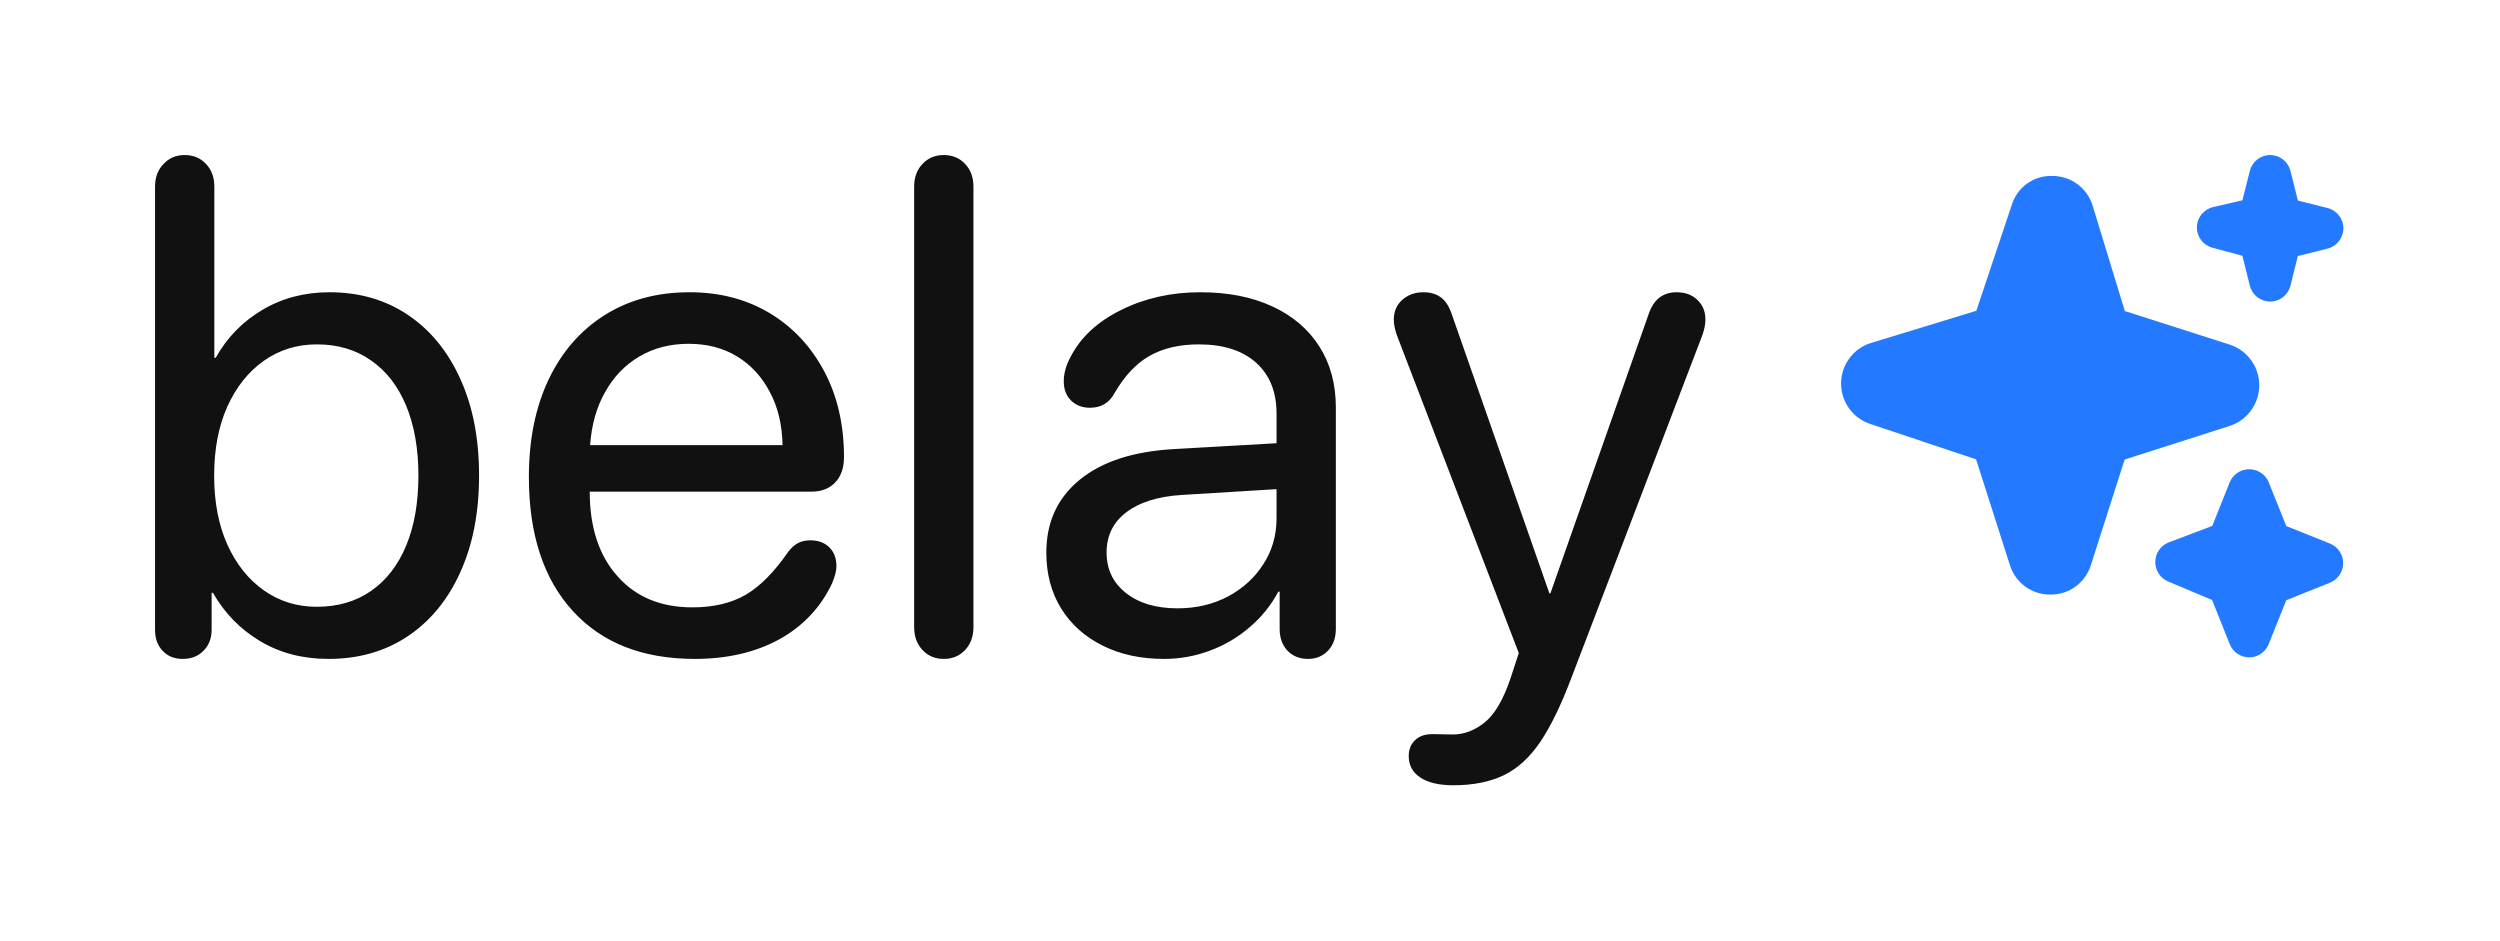
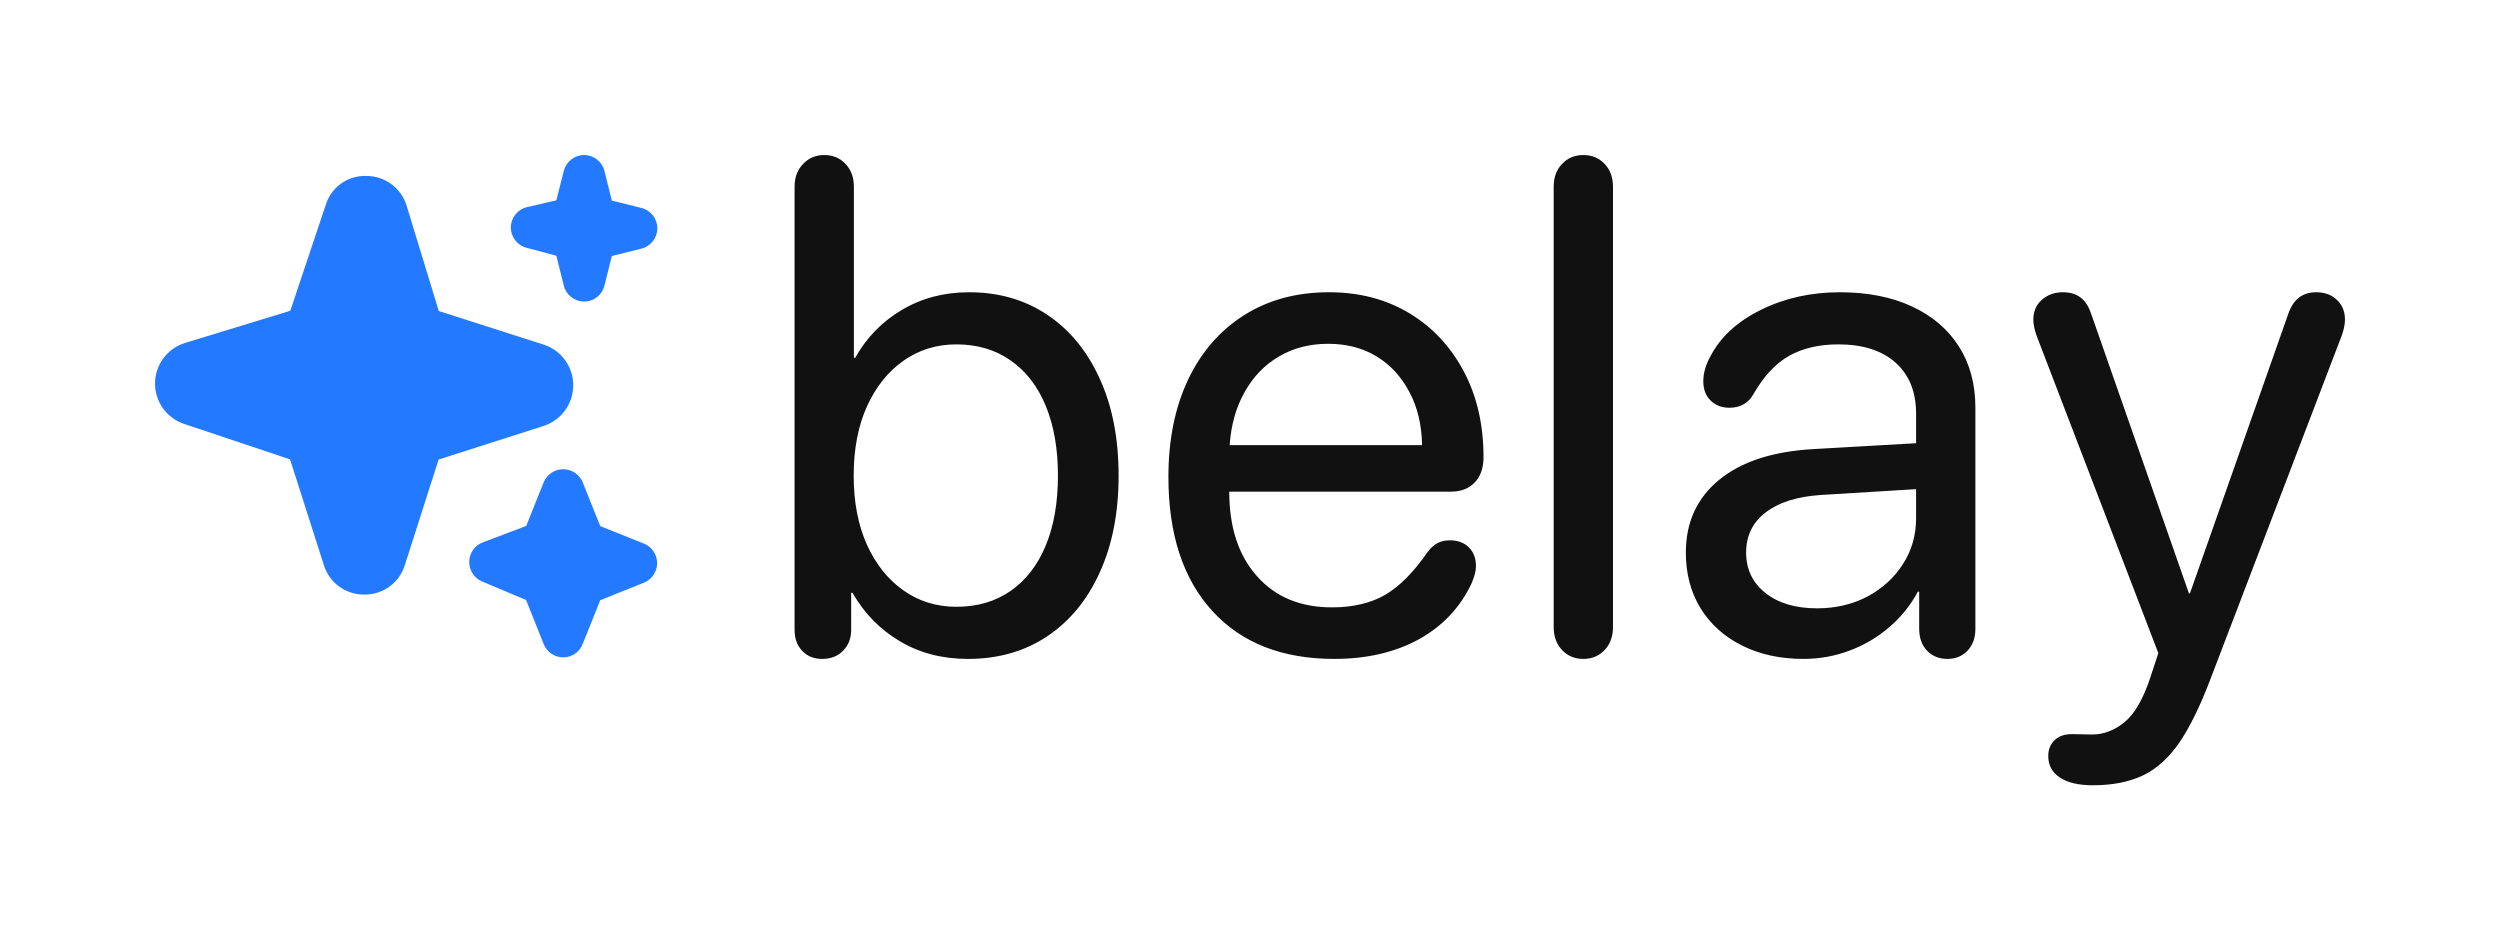
<svg xmlns="http://www.w3.org/2000/svg" viewBox="0 0 129.00 48.52" width="129.00" height="48.52" role="img" aria-label="Belay">
-   <path transform="translate(5.86 33.68) scale(1 -1)" fill="#111111" d="M3.57 -0.32Q2.92 -0.32 2.53 0.10Q2.14 0.51 2.14 1.18L2.14 24.05Q2.14 24.77 2.58 25.22Q3.01 25.68 3.67 25.68Q4.34 25.68 4.77 25.22Q5.20 24.77 5.20 24.05L5.20 15.22L5.27 15.22Q6.15 16.79 7.68 17.69Q9.21 18.60 11.14 18.60Q13.45 18.60 15.19 17.43Q16.93 16.26 17.89 14.13Q18.86 12.01 18.86 9.14Q18.86 6.28 17.89 4.15Q16.93 2.02 15.18 0.85Q13.43 -0.32 11.09 -0.32Q9.09 -0.32 7.56 0.60Q6.03 1.51 5.13 3.09L5.06 3.09L5.06 1.18Q5.06 0.53 4.65 0.11Q4.24 -0.32 3.57 -0.32ZM10.49 2.37Q12.11 2.37 13.29 3.19Q14.47 4.01 15.10 5.53Q15.73 7.05 15.73 9.14Q15.73 11.21 15.10 12.74Q14.47 14.26 13.29 15.08Q12.11 15.91 10.49 15.91Q8.95 15.91 7.75 15.06Q6.56 14.22 5.87 12.70Q5.19 11.18 5.19 9.14Q5.19 7.10 5.87 5.58Q6.56 4.06 7.75 3.22Q8.95 2.37 10.49 2.37ZM29.99 -0.32Q25.95 -0.32 23.69 2.16Q21.43 4.64 21.43 9.07Q21.43 11.95 22.45 14.10Q23.47 16.24 25.34 17.42Q27.21 18.60 29.72 18.60Q32.06 18.60 33.86 17.52Q35.65 16.44 36.67 14.52Q37.69 12.60 37.69 10.09Q37.69 9.26 37.24 8.79Q36.79 8.31 36.00 8.31L24.57 8.31Q24.57 8.31 24.57 8.31Q24.57 8.31 24.57 8.31Q24.57 5.55 26.00 3.95Q27.42 2.34 29.87 2.34Q31.50 2.34 32.62 2.99Q33.73 3.64 34.80 5.19Q35.05 5.52 35.32 5.66Q35.60 5.80 35.95 5.80Q36.56 5.80 36.93 5.44Q37.30 5.08 37.30 4.46Q37.30 4.11 37.07 3.57Q36.19 1.71 34.35 0.69Q32.50 -0.32 29.99 -0.32ZM24.59 10.71L34.52 10.71Q34.49 12.29 33.86 13.46Q33.24 14.64 32.17 15.29Q31.10 15.94 29.67 15.94Q28.25 15.94 27.14 15.29Q26.03 14.64 25.37 13.46Q24.70 12.29 24.59 10.71ZM42.84 -0.32Q42.17 -0.32 41.74 0.14Q41.31 0.60 41.31 1.32L41.31 24.05Q41.31 24.77 41.74 25.22Q42.17 25.68 42.84 25.68Q43.51 25.68 43.94 25.22Q44.37 24.77 44.37 24.05L44.37 1.32Q44.37 0.60 43.94 0.14Q43.51 -0.32 42.84 -0.32ZM54.21 -0.32Q52.40 -0.32 51.03 0.37Q49.66 1.05 48.89 2.29Q48.13 3.53 48.13 5.17Q48.13 7.52 49.86 8.93Q51.59 10.34 54.76 10.51L60.01 10.81L60.01 12.34Q60.01 14.01 58.96 14.96Q57.90 15.91 56.00 15.91Q54.51 15.91 53.46 15.32Q52.42 14.73 51.64 13.38Q51.24 12.64 50.38 12.64Q49.78 12.64 49.40 13.02Q49.03 13.39 49.03 14.01Q49.03 14.62 49.39 15.28Q50.17 16.79 52.00 17.69Q53.84 18.60 56.07 18.60Q58.22 18.60 59.79 17.87Q61.37 17.14 62.22 15.80Q63.07 14.47 63.07 12.64L63.07 1.23Q63.07 0.54 62.67 0.11Q62.26 -0.32 61.63 -0.32Q60.98 -0.32 60.57 0.11Q60.17 0.54 60.17 1.23Q60.17 1.71 60.17 2.19Q60.17 2.67 60.17 3.15L60.10 3.15Q59.55 2.11 58.64 1.33Q57.73 0.54 56.58 0.11Q55.44 -0.32 54.21 -0.32ZM54.90 2.29Q56.34 2.29 57.50 2.90Q58.66 3.52 59.33 4.57Q60.01 5.62 60.01 6.94L60.01 8.44L55.11 8.14Q53.26 8.02 52.25 7.24Q51.24 6.47 51.24 5.17Q51.24 3.87 52.24 3.08Q53.24 2.29 54.90 2.29ZM69.13 -6.84Q68.03 -6.84 67.43 -6.44Q66.83 -6.05 66.83 -5.33Q66.83 -4.82 67.16 -4.51Q67.48 -4.20 68.06 -4.20Q68.40 -4.20 68.57 -4.21Q68.75 -4.22 69.10 -4.22Q69.98 -4.22 70.76 -3.59Q71.54 -2.95 72.09 -1.30L72.51 -0.02L66.22 16.38Q66.06 16.84 66.06 17.19Q66.06 17.82 66.50 18.21Q66.94 18.60 67.59 18.60Q68.13 18.60 68.48 18.34Q68.84 18.09 69.05 17.47L74.09 3.06L74.14 3.06L79.21 17.47Q79.59 18.60 80.65 18.60Q81.32 18.60 81.73 18.20Q82.14 17.81 82.14 17.19Q82.14 16.84 81.98 16.38L75.23 -1.28Q74.44 -3.38 73.62 -4.60Q72.79 -5.82 71.72 -6.33Q70.65 -6.84 69.13 -6.84Z" />
-   <path transform="translate(95.00 8.00) scale(1.08)" fill="#2379FF" d="M19.5,24a1,1,0,0,1-.929-.628l-.844-2.113-2.116-.891a1.007,1.007,0,0,1,.035-1.857l2.088-.791.837-2.092a1.008,1.008,0,0,1,1.858,0l.841,2.1,2.1.841a1.007,1.007,0,0,1,0,1.858l-2.1.841-.841,2.1A1,1,0,0,1,19.5,24ZM10,21a2,2,0,0,1-1.936-1.413L6.45,14.54,1.387,12.846a2.032,2.032,0,0,1,.052-3.871L6.462,7.441,8.154,2.387A1.956,1.956,0,0,1,10.108,1a2,2,0,0,1,1.917,1.439l1.532,5.015,5.03,1.61a2.042,2.042,0,0,1,0,3.872h0l-5.039,1.612-1.612,5.039A2,2,0,0,1,10,21ZM20.5,7a1,1,0,0,1-.97-.757l-.357-1.43L17.74,4.428a1,1,0,0,1,.034-1.94l1.4-.325L19.53.757a1,1,0,0,1,1.94,0l.354,1.418,1.418.355a1,1,0,0,1,0,1.94l-1.418.355L21.47,6.243A1,1,0,0,1,20.5,7Z" />
+   <path transform="translate(38.86 33.68) scale(1 -1)" fill="#111111" d="M3.57 -0.32Q2.92 -0.32 2.53 0.10Q2.14 0.51 2.14 1.18L2.14 24.05Q2.14 24.77 2.58 25.22Q3.01 25.68 3.67 25.68Q4.34 25.68 4.77 25.22Q5.20 24.77 5.20 24.05L5.20 15.22L5.27 15.22Q6.15 16.79 7.68 17.69Q9.21 18.60 11.14 18.60Q13.45 18.60 15.19 17.43Q16.93 16.26 17.89 14.13Q18.86 12.01 18.86 9.14Q18.86 6.28 17.89 4.15Q16.93 2.02 15.18 0.85Q13.43 -0.32 11.09 -0.32Q9.09 -0.32 7.56 0.60Q6.03 1.51 5.13 3.09L5.06 3.09L5.06 1.18Q5.06 0.53 4.65 0.11Q4.24 -0.32 3.57 -0.32ZM10.49 2.37Q12.11 2.37 13.29 3.19Q14.47 4.01 15.10 5.53Q15.73 7.05 15.73 9.14Q15.73 11.21 15.10 12.74Q14.47 14.26 13.29 15.08Q12.11 15.91 10.49 15.91Q8.95 15.91 7.75 15.06Q6.56 14.22 5.87 12.70Q5.19 11.18 5.19 9.14Q5.19 7.10 5.87 5.58Q6.56 4.06 7.75 3.22Q8.95 2.37 10.49 2.37ZM29.99 -0.32Q25.95 -0.32 23.69 2.16Q21.43 4.64 21.43 9.07Q21.43 11.95 22.45 14.10Q23.47 16.24 25.34 17.42Q27.21 18.60 29.72 18.60Q32.06 18.60 33.86 17.52Q35.65 16.44 36.67 14.52Q37.69 12.60 37.69 10.09Q37.69 9.26 37.24 8.79Q36.79 8.31 36.00 8.31L24.57 8.31Q24.57 8.31 24.57 8.31Q24.57 8.31 24.57 8.31Q24.57 5.55 26.00 3.95Q27.42 2.34 29.87 2.34Q31.50 2.34 32.62 2.99Q33.73 3.64 34.80 5.19Q35.05 5.52 35.32 5.66Q35.60 5.80 35.95 5.80Q36.56 5.80 36.93 5.44Q37.30 5.08 37.30 4.46Q37.30 4.11 37.07 3.57Q36.19 1.71 34.35 0.69Q32.50 -0.32 29.99 -0.32ZM24.59 10.71L34.52 10.71Q34.49 12.29 33.86 13.46Q33.24 14.64 32.17 15.29Q31.10 15.94 29.67 15.94Q28.25 15.94 27.14 15.29Q26.03 14.64 25.37 13.46Q24.70 12.29 24.59 10.71ZM42.84 -0.32Q42.17 -0.32 41.74 0.14Q41.31 0.60 41.31 1.32L41.31 24.05Q41.31 24.77 41.74 25.22Q42.17 25.68 42.84 25.68Q43.51 25.68 43.94 25.22Q44.37 24.77 44.37 24.05L44.37 1.32Q44.37 0.60 43.94 0.14Q43.51 -0.32 42.84 -0.32ZM54.21 -0.32Q52.40 -0.32 51.03 0.37Q49.66 1.05 48.89 2.29Q48.13 3.53 48.13 5.17Q48.13 7.52 49.86 8.93Q51.59 10.34 54.76 10.51L60.01 10.81L60.01 12.34Q60.01 14.01 58.96 14.96Q57.90 15.91 56.00 15.91Q54.51 15.91 53.46 15.32Q52.42 14.73 51.64 13.38Q51.24 12.64 50.38 12.64Q49.78 12.64 49.40 13.02Q49.03 13.39 49.03 14.01Q49.03 14.62 49.39 15.28Q50.17 16.79 52.00 17.69Q53.84 18.60 56.07 18.60Q58.22 18.60 59.79 17.87Q61.37 17.14 62.22 15.80Q63.07 14.47 63.07 12.64L63.07 1.23Q63.07 0.54 62.67 0.11Q62.26 -0.32 61.63 -0.32Q60.98 -0.32 60.57 0.11Q60.17 0.54 60.17 1.23Q60.17 1.71 60.17 2.19Q60.17 2.67 60.17 3.15L60.10 3.15Q59.55 2.11 58.64 1.33Q57.73 0.54 56.58 0.11Q55.44 -0.32 54.21 -0.32ZM54.90 2.29Q56.34 2.29 57.50 2.90Q58.66 3.52 59.33 4.57Q60.01 5.62 60.01 6.94L60.01 8.44L55.11 8.14Q53.26 8.02 52.25 7.24Q51.24 6.47 51.24 5.17Q51.24 3.87 52.24 3.08Q53.24 2.29 54.90 2.29ZM69.13 -6.84Q68.03 -6.84 67.43 -6.44Q66.83 -6.05 66.83 -5.33Q66.83 -4.82 67.16 -4.51Q67.48 -4.20 68.06 -4.20Q68.40 -4.20 68.57 -4.21Q68.75 -4.22 69.10 -4.22Q69.98 -4.22 70.76 -3.59Q71.54 -2.95 72.09 -1.30L72.51 -0.02L66.22 16.38Q66.06 16.84 66.06 17.19Q66.06 17.82 66.50 18.21Q66.94 18.60 67.59 18.60Q68.13 18.60 68.48 18.34Q68.84 18.09 69.05 17.47L74.09 3.06L74.14 3.06L79.21 17.47Q79.59 18.60 80.65 18.60Q81.32 18.60 81.73 18.20Q82.14 17.81 82.14 17.19Q82.14 16.84 81.98 16.38L75.23 -1.28Q74.44 -3.38 73.62 -4.60Q72.79 -5.82 71.72 -6.33Q70.65 -6.84 69.13 -6.84Z" />
+   <path transform="translate(8.00 8.00) scale(1.08)" fill="#2379FF" d="M19.5,24a1,1,0,0,1-.929-.628l-.844-2.113-2.116-.891a1.007,1.007,0,0,1,.035-1.857l2.088-.791.837-2.092a1.008,1.008,0,0,1,1.858,0l.841,2.1,2.1.841a1.007,1.007,0,0,1,0,1.858l-2.1.841-.841,2.1A1,1,0,0,1,19.5,24ZM10,21a2,2,0,0,1-1.936-1.413L6.45,14.54,1.387,12.846a2.032,2.032,0,0,1,.052-3.871L6.462,7.441,8.154,2.387A1.956,1.956,0,0,1,10.108,1a2,2,0,0,1,1.917,1.439l1.532,5.015,5.03,1.61a2.042,2.042,0,0,1,0,3.872h0l-5.039,1.612-1.612,5.039A2,2,0,0,1,10,21ZM20.5,7a1,1,0,0,1-.97-.757l-.357-1.43L17.74,4.428a1,1,0,0,1,.034-1.94l1.4-.325L19.53.757a1,1,0,0,1,1.94,0l.354,1.418,1.418.355a1,1,0,0,1,0,1.94l-1.418.355L21.47,6.243A1,1,0,0,1,20.5,7Z" />
</svg>
